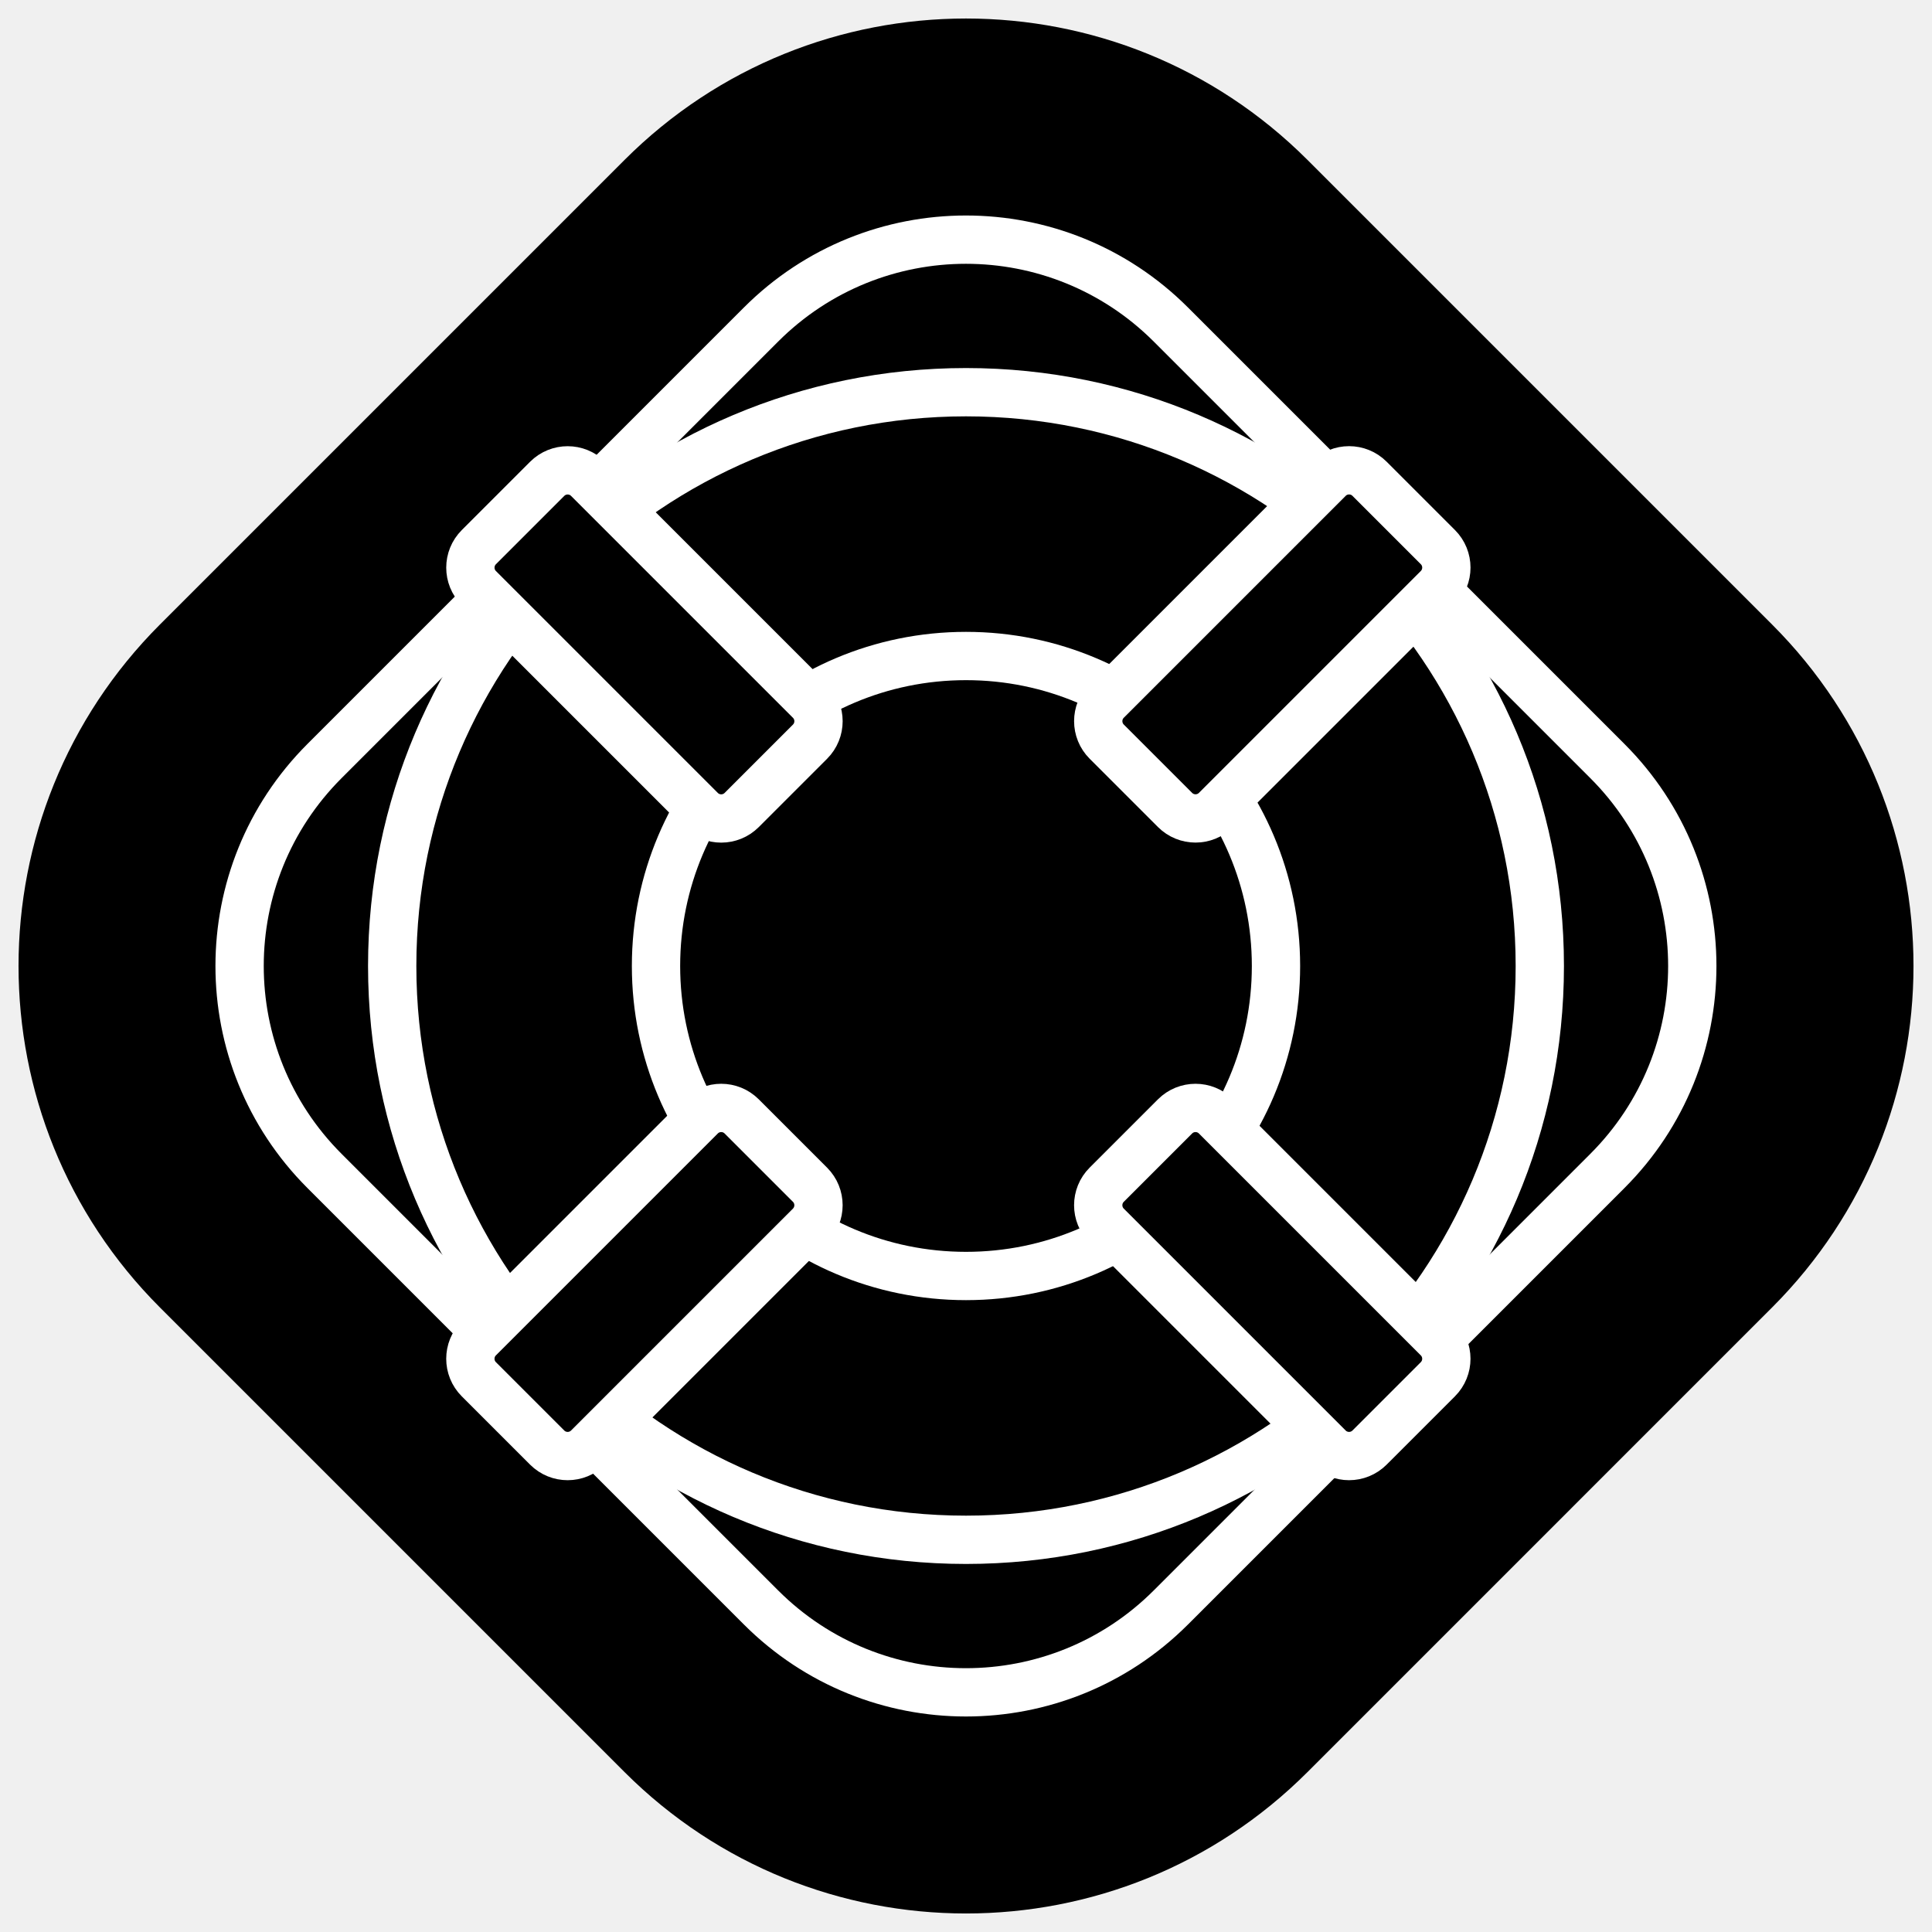
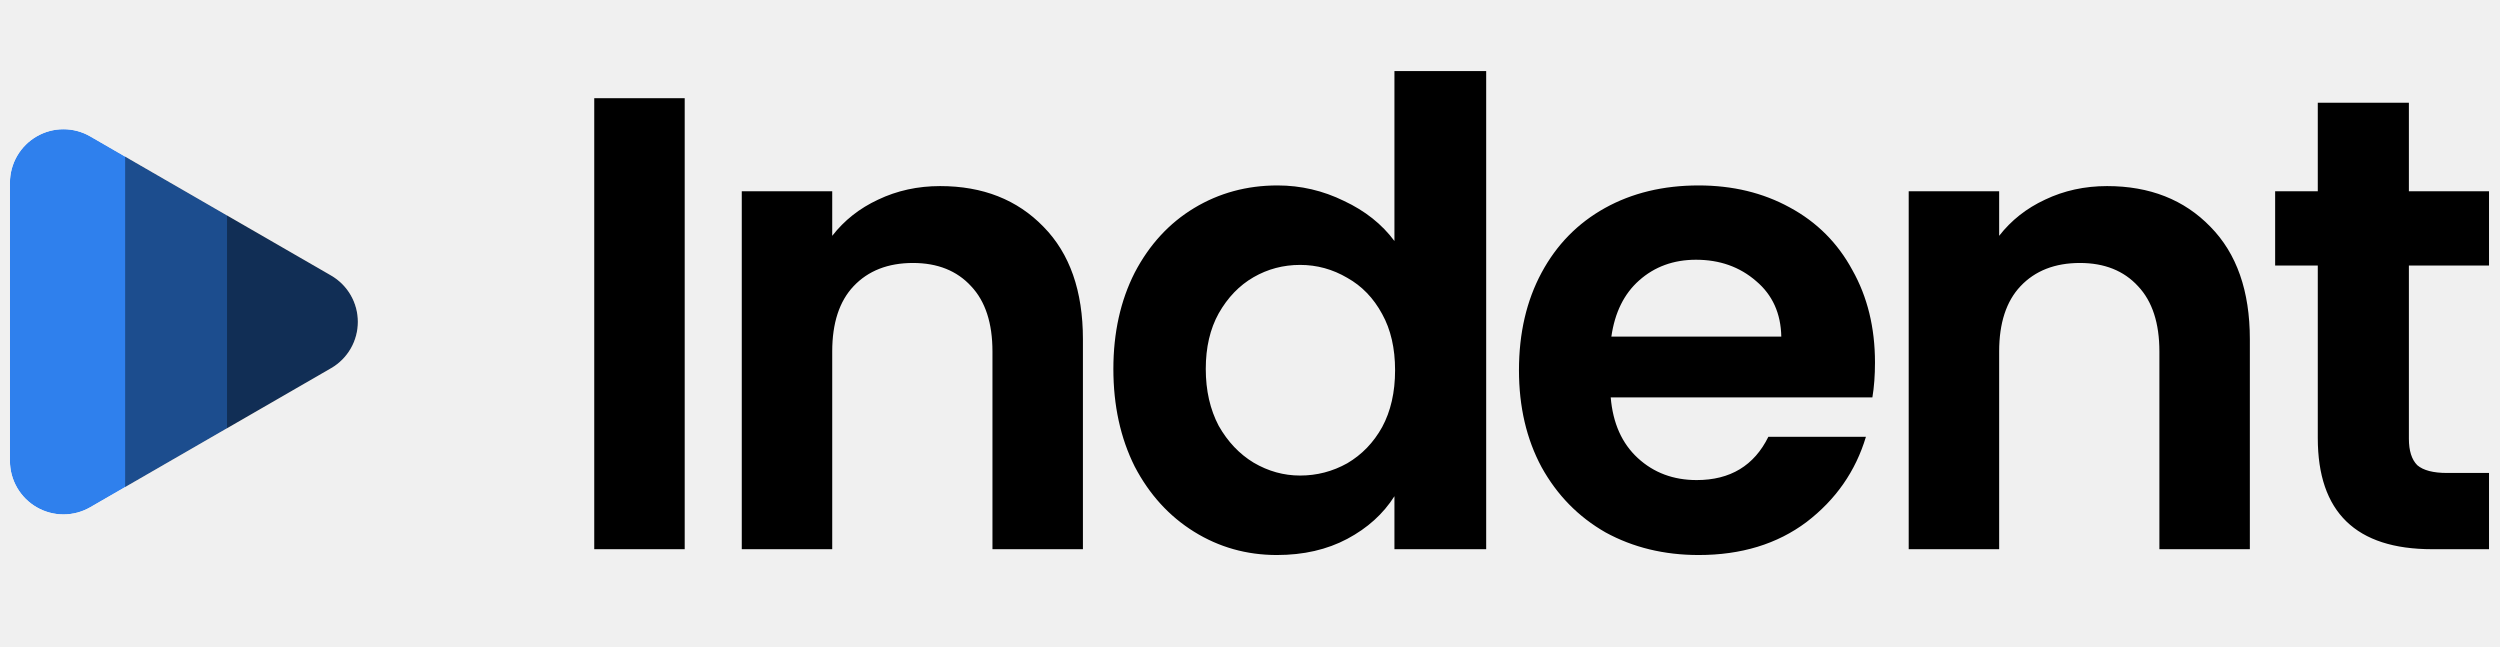
- <svg xmlns="http://www.w3.org/2000/svg" viewBox="0 0 200 200" width="37" height="37">
+ <svg xmlns="http://www.w3.org/2000/svg" width="1006" height="260" viewBox="0 0 1006 260" fill="none">
+   <g clip-path="url(#clip0)">
+     <path d="M275.524 39.52V221H239.124V39.52H275.524ZM378.307 74.88C395.467 74.88 409.334 80.34 419.907 91.26C430.48 102.007 435.767 117.087 435.767 136.5V221H399.367V141.44C399.367 130 396.507 121.247 390.787 115.18C385.067 108.94 377.267 105.82 367.387 105.82C357.334 105.82 349.36 108.94 343.467 115.18C337.747 121.247 334.887 130 334.887 141.44V221H298.487V76.96H334.887V94.9C339.74 88.66 345.894 83.807 353.347 80.34C360.974 76.7 369.294 74.88 378.307 74.88ZM448.021 148.46C448.021 133.9 450.881 120.987 456.601 109.72C462.495 98.453 470.468 89.787 480.521 83.72C490.575 77.653 501.755 74.62 514.061 74.62C523.421 74.62 532.348 76.7 540.841 80.86C549.335 84.847 556.095 90.22 561.121 96.98V28.6H598.041V221H561.121V199.68C556.615 206.787 550.288 212.507 542.141 216.84C533.995 221.173 524.548 223.34 513.801 223.34C501.668 223.34 490.575 220.22 480.521 213.98C470.468 207.74 462.495 198.987 456.601 187.72C450.881 176.28 448.021 163.193 448.021 148.46ZM561.381 148.98C561.381 140.14 559.648 132.6 556.181 126.36C552.715 119.947 548.035 115.093 542.141 111.8C536.248 108.333 529.921 106.6 523.161 106.6C516.401 106.6 510.161 108.247 504.441 111.54C498.721 114.833 494.041 119.687 490.401 126.1C486.935 132.34 485.201 139.793 485.201 148.46C485.201 157.127 486.935 164.753 490.401 171.34C494.041 177.753 498.721 182.693 504.441 186.16C510.335 189.627 516.575 191.36 523.161 191.36C529.921 191.36 536.248 189.713 542.141 186.42C548.035 182.953 552.715 178.1 556.181 171.86C559.648 165.447 561.381 157.82 561.381 148.98ZM754.492 145.86C754.492 151.06 754.146 155.74 753.452 159.9H648.152C649.019 170.3 652.659 178.447 659.072 184.34C665.486 190.233 673.372 193.18 682.732 193.18C696.252 193.18 705.872 187.373 711.592 175.76H750.852C746.692 189.627 738.719 201.067 726.932 210.08C715.146 218.92 700.672 223.34 683.512 223.34C669.646 223.34 657.166 220.307 646.072 214.24C635.152 208 626.572 199.247 620.332 187.98C614.266 176.713 611.232 163.713 611.232 148.98C611.232 134.073 614.266 120.987 620.332 109.72C626.399 98.453 634.892 89.787 645.812 83.72C656.732 77.653 669.299 74.62 683.512 74.62C697.206 74.62 709.426 77.567 720.172 83.46C731.092 89.353 739.499 97.76 745.392 108.68C751.459 119.427 754.492 131.82 754.492 145.86ZM716.792 135.46C716.619 126.1 713.239 118.647 706.652 113.1C700.066 107.38 692.006 104.52 682.472 104.52C673.459 104.52 665.832 107.293 659.592 112.84C653.526 118.213 649.799 125.753 648.412 135.46H716.792ZM847.881 74.88C865.041 74.88 878.908 80.34 889.481 91.26C900.054 102.007 905.341 117.087 905.341 136.5V221H868.941V141.44C868.941 130 866.081 121.247 860.361 115.18C854.641 108.94 846.841 105.82 836.961 105.82C826.908 105.82 818.934 108.94 813.041 115.18C807.321 121.247 804.461 130 804.461 141.44V221H768.061V76.96H804.461V94.9C809.314 88.66 815.468 83.807 822.921 80.34C830.548 76.7 838.868 74.88 847.881 74.88ZM969.336 106.86V176.54C969.336 181.393 970.462 184.947 972.716 187.2C975.142 189.28 979.129 190.32 984.676 190.32H1001.58V221H978.696C948.016 221 932.676 206.093 932.676 176.28V106.86H915.516V76.96H932.676V41.34H969.336V76.96H1001.58V106.86H969.336Z" fill="black" />
+     <mask id="mask0" mask-type="alpha" maskUnits="userSpaceOnUse" x="4" y="52" width="140" height="156">
+       <path d="M4 129.514V73.516C4.004 69.737 5.002 66.026 6.894 62.755C8.786 59.483 11.505 56.768 14.778 54.88C18.052 52.992 21.764 51.999 25.543 52C29.322 52.001 33.034 52.996 36.307 54.886L84.766 82.885L133.269 110.884C136.533 112.777 139.242 115.494 141.126 118.764C143.009 122.034 144 125.74 144 129.514C144 133.287 143.009 136.994 141.126 140.263C139.242 143.533 136.533 146.251 133.269 148.144L84.766 176.143L36.264 204.142C32.992 206.021 29.285 207.007 25.512 207.003C21.74 206.998 18.035 206.003 14.768 204.116C11.501 202.23 8.787 199.518 6.897 196.253C5.007 192.988 4.008 189.284 4 185.512V129.514Z" fill="black" />
+     </mask>
+     <g mask="url(#mask0)">
+       <path d="M4 129.514V73.516C4.004 69.737 5.002 66.026 6.894 62.755C8.786 59.483 11.505 56.768 14.778 54.88C18.052 52.992 21.764 51.999 25.543 52C29.322 52.001 33.034 52.996 36.307 54.886L84.766 82.885L133.269 110.884C136.533 112.777 139.242 115.494 141.126 118.764C143.009 122.034 144 125.74 144 129.514C144 133.287 143.009 136.994 141.126 140.263C139.242 143.533 136.533 146.251 133.269 148.144L84.766 176.143L36.264 204.142C32.992 206.021 29.285 207.007 25.512 207.003C21.74 206.998 18.035 206.003 14.768 204.116C11.501 202.23 8.787 199.518 6.897 196.253C5.007 192.988 4.008 189.284 4 185.512V129.514Z" fill="#2F80ED" />
+       <rect x="50.355" y="48" width="146" height="159" fill="black" fill-opacity="0.4" />
+       <rect x="91.356" y="57" width="146" height="159" fill="black" fill-opacity="0.4" />
+     </g>
+   </g>
  <defs>
-     <style>
-       .cls-1{fill:none}.cls-1,.cls-2{stroke:#fff;stroke-miterlimit:10;stroke-width:5px}
-     </style>
+     <clipPath id="clip0">
+       <rect width="1006" height="260" fill="white" />
+     </clipPath>
  </defs>
-   <rect x="16" y="16" width="168" height="168" rx="50" transform="rotate(-45 100 99.998)" />
-   <rect class="cls-1" x="38.04" y="38.04" width="123.91" height="123.91" rx="30" transform="rotate(-45 100 99.998)" />
-   <circle class="cls-1" cx="100" cy="100" r="59.4" />
-   <circle class="cls-1" cx="100" cy="100" r="32.09" />
-   <rect class="cls-2" x="58.71" y="47.47" width="16" height="38.48" rx="3" transform="rotate(-45 66.711 66.707)" />
-   <rect class="cls-2" x="123.71" y="47.47" width="16" height="38.48" rx="3" transform="rotate(-135 131.708 66.708)" />
-   <rect class="cls-2" x="58.71" y="113.47" width="16" height="38.48" rx="3" transform="rotate(45 66.709 132.712)" />
-   <rect class="cls-2" x="123.71" y="113.47" width="16" height="38.48" rx="3" transform="rotate(135 131.708 132.71)" />
</svg>
